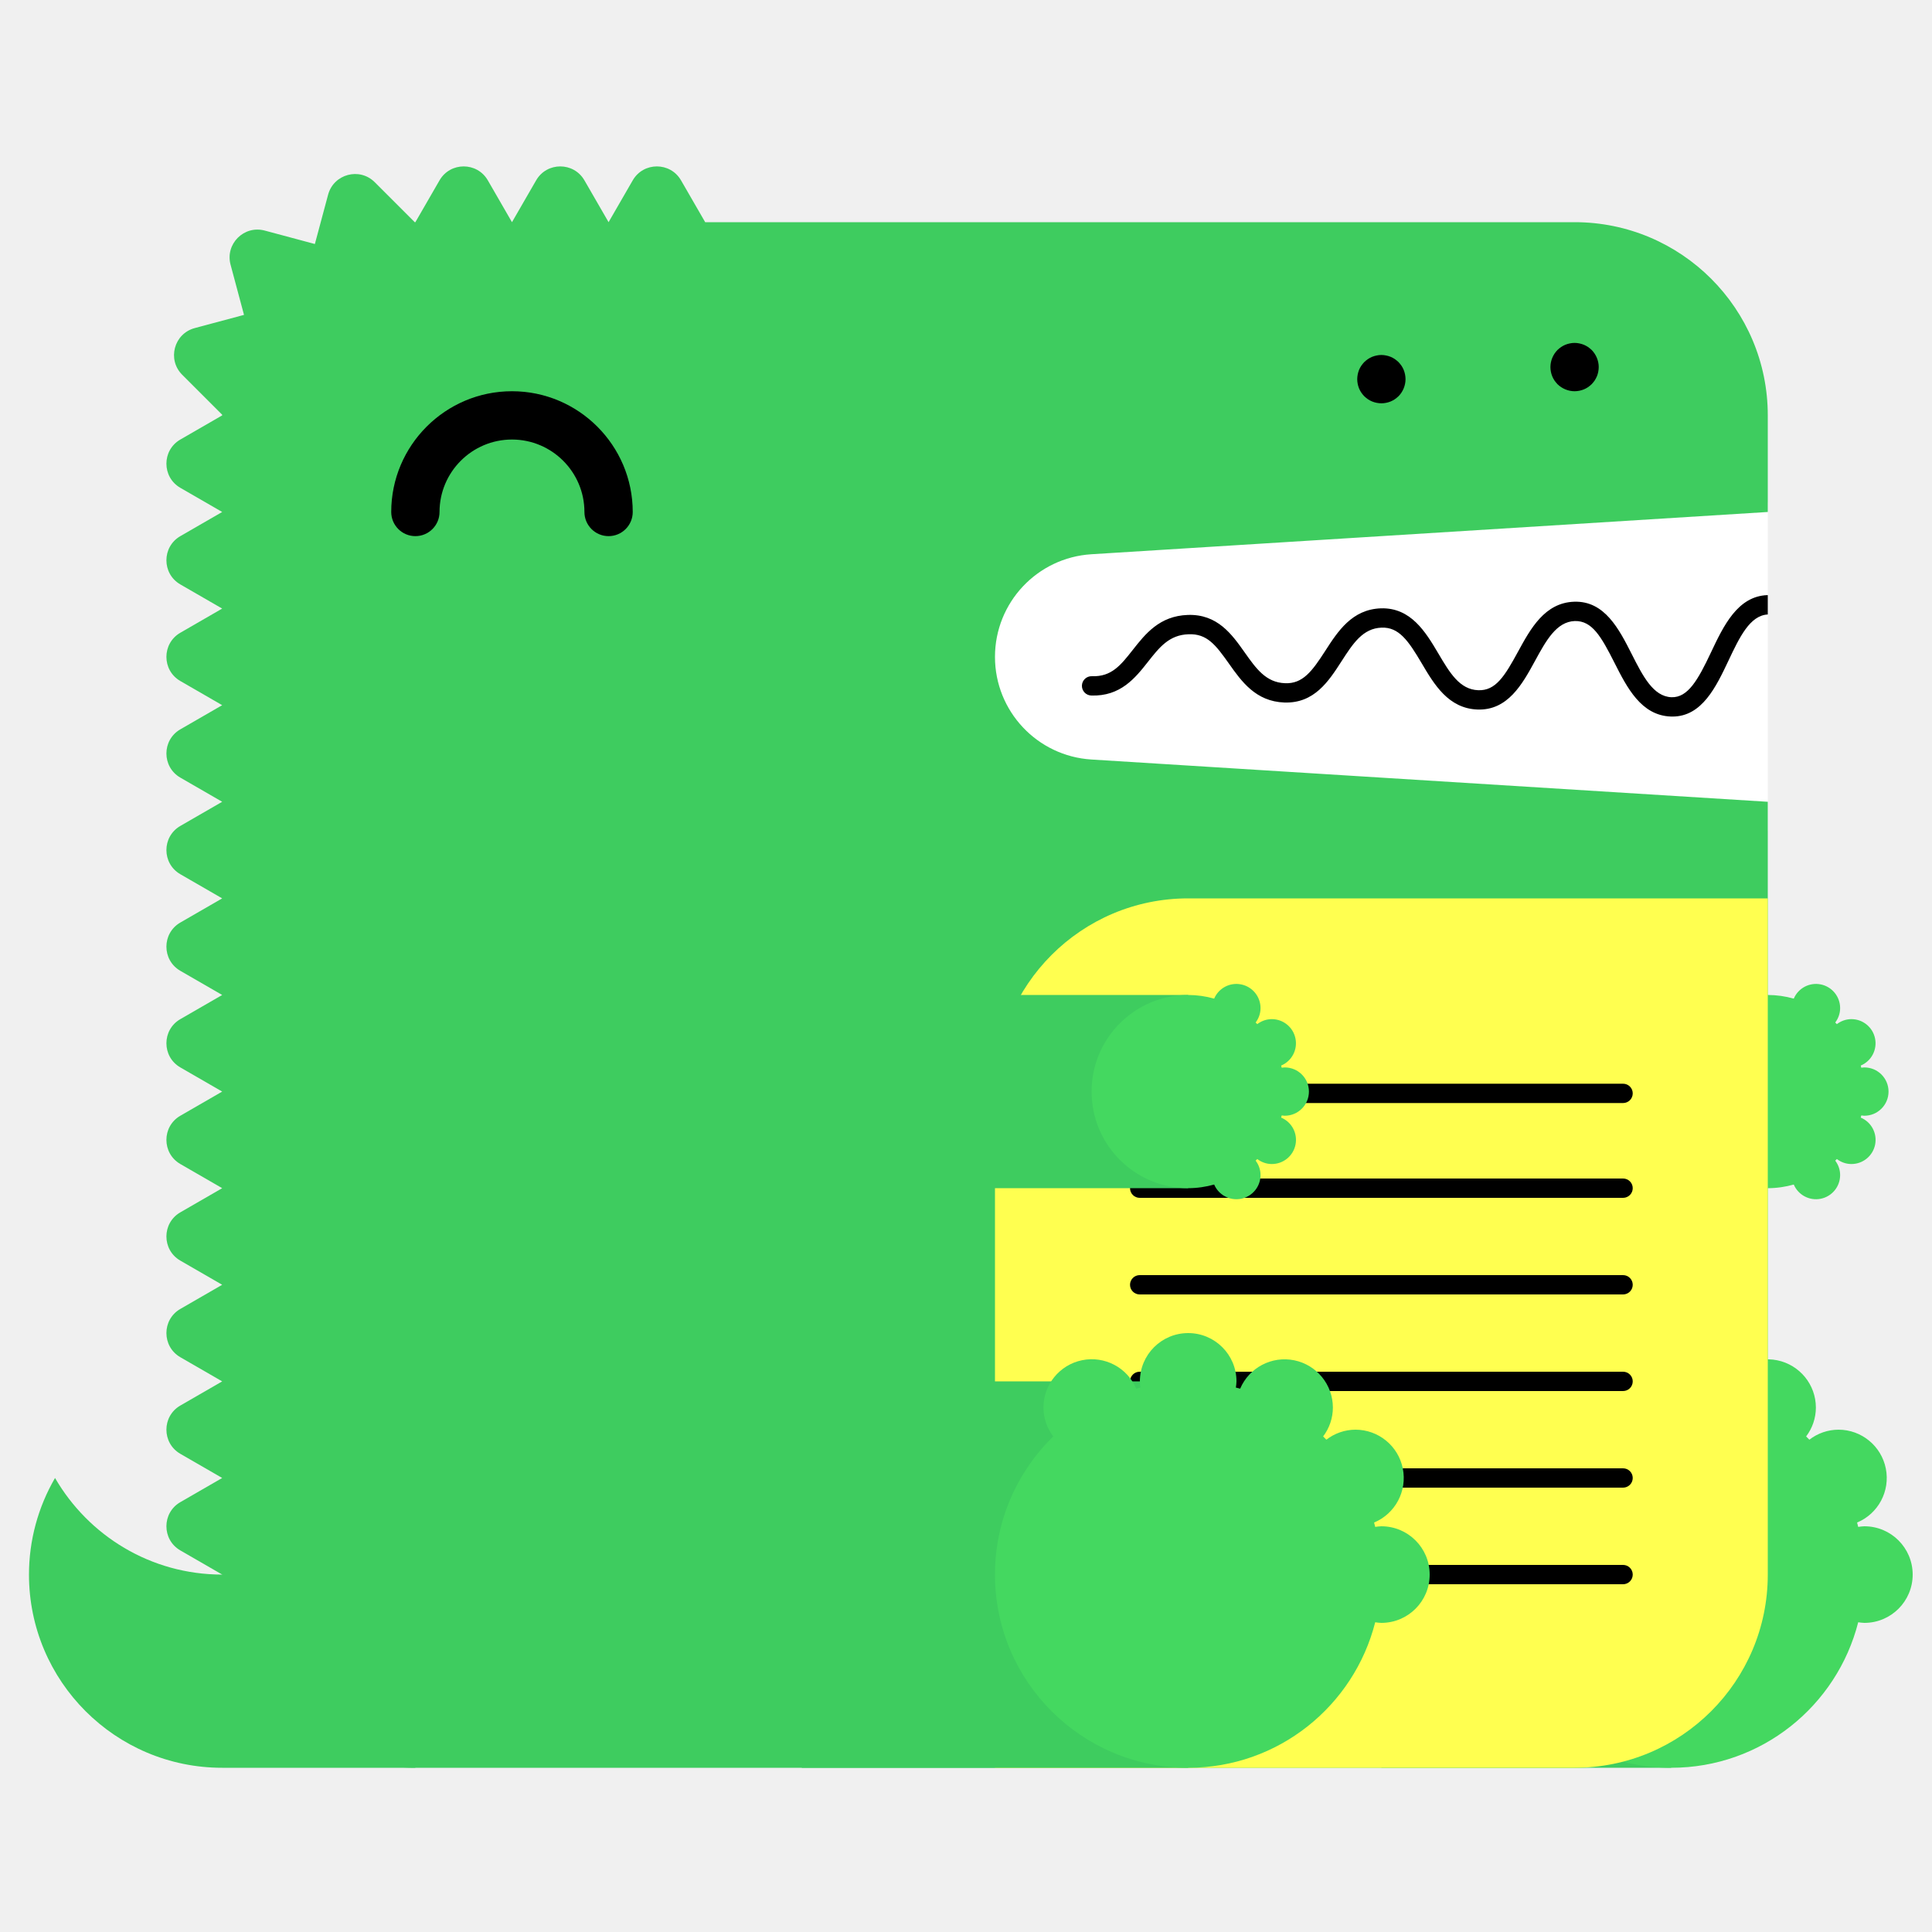
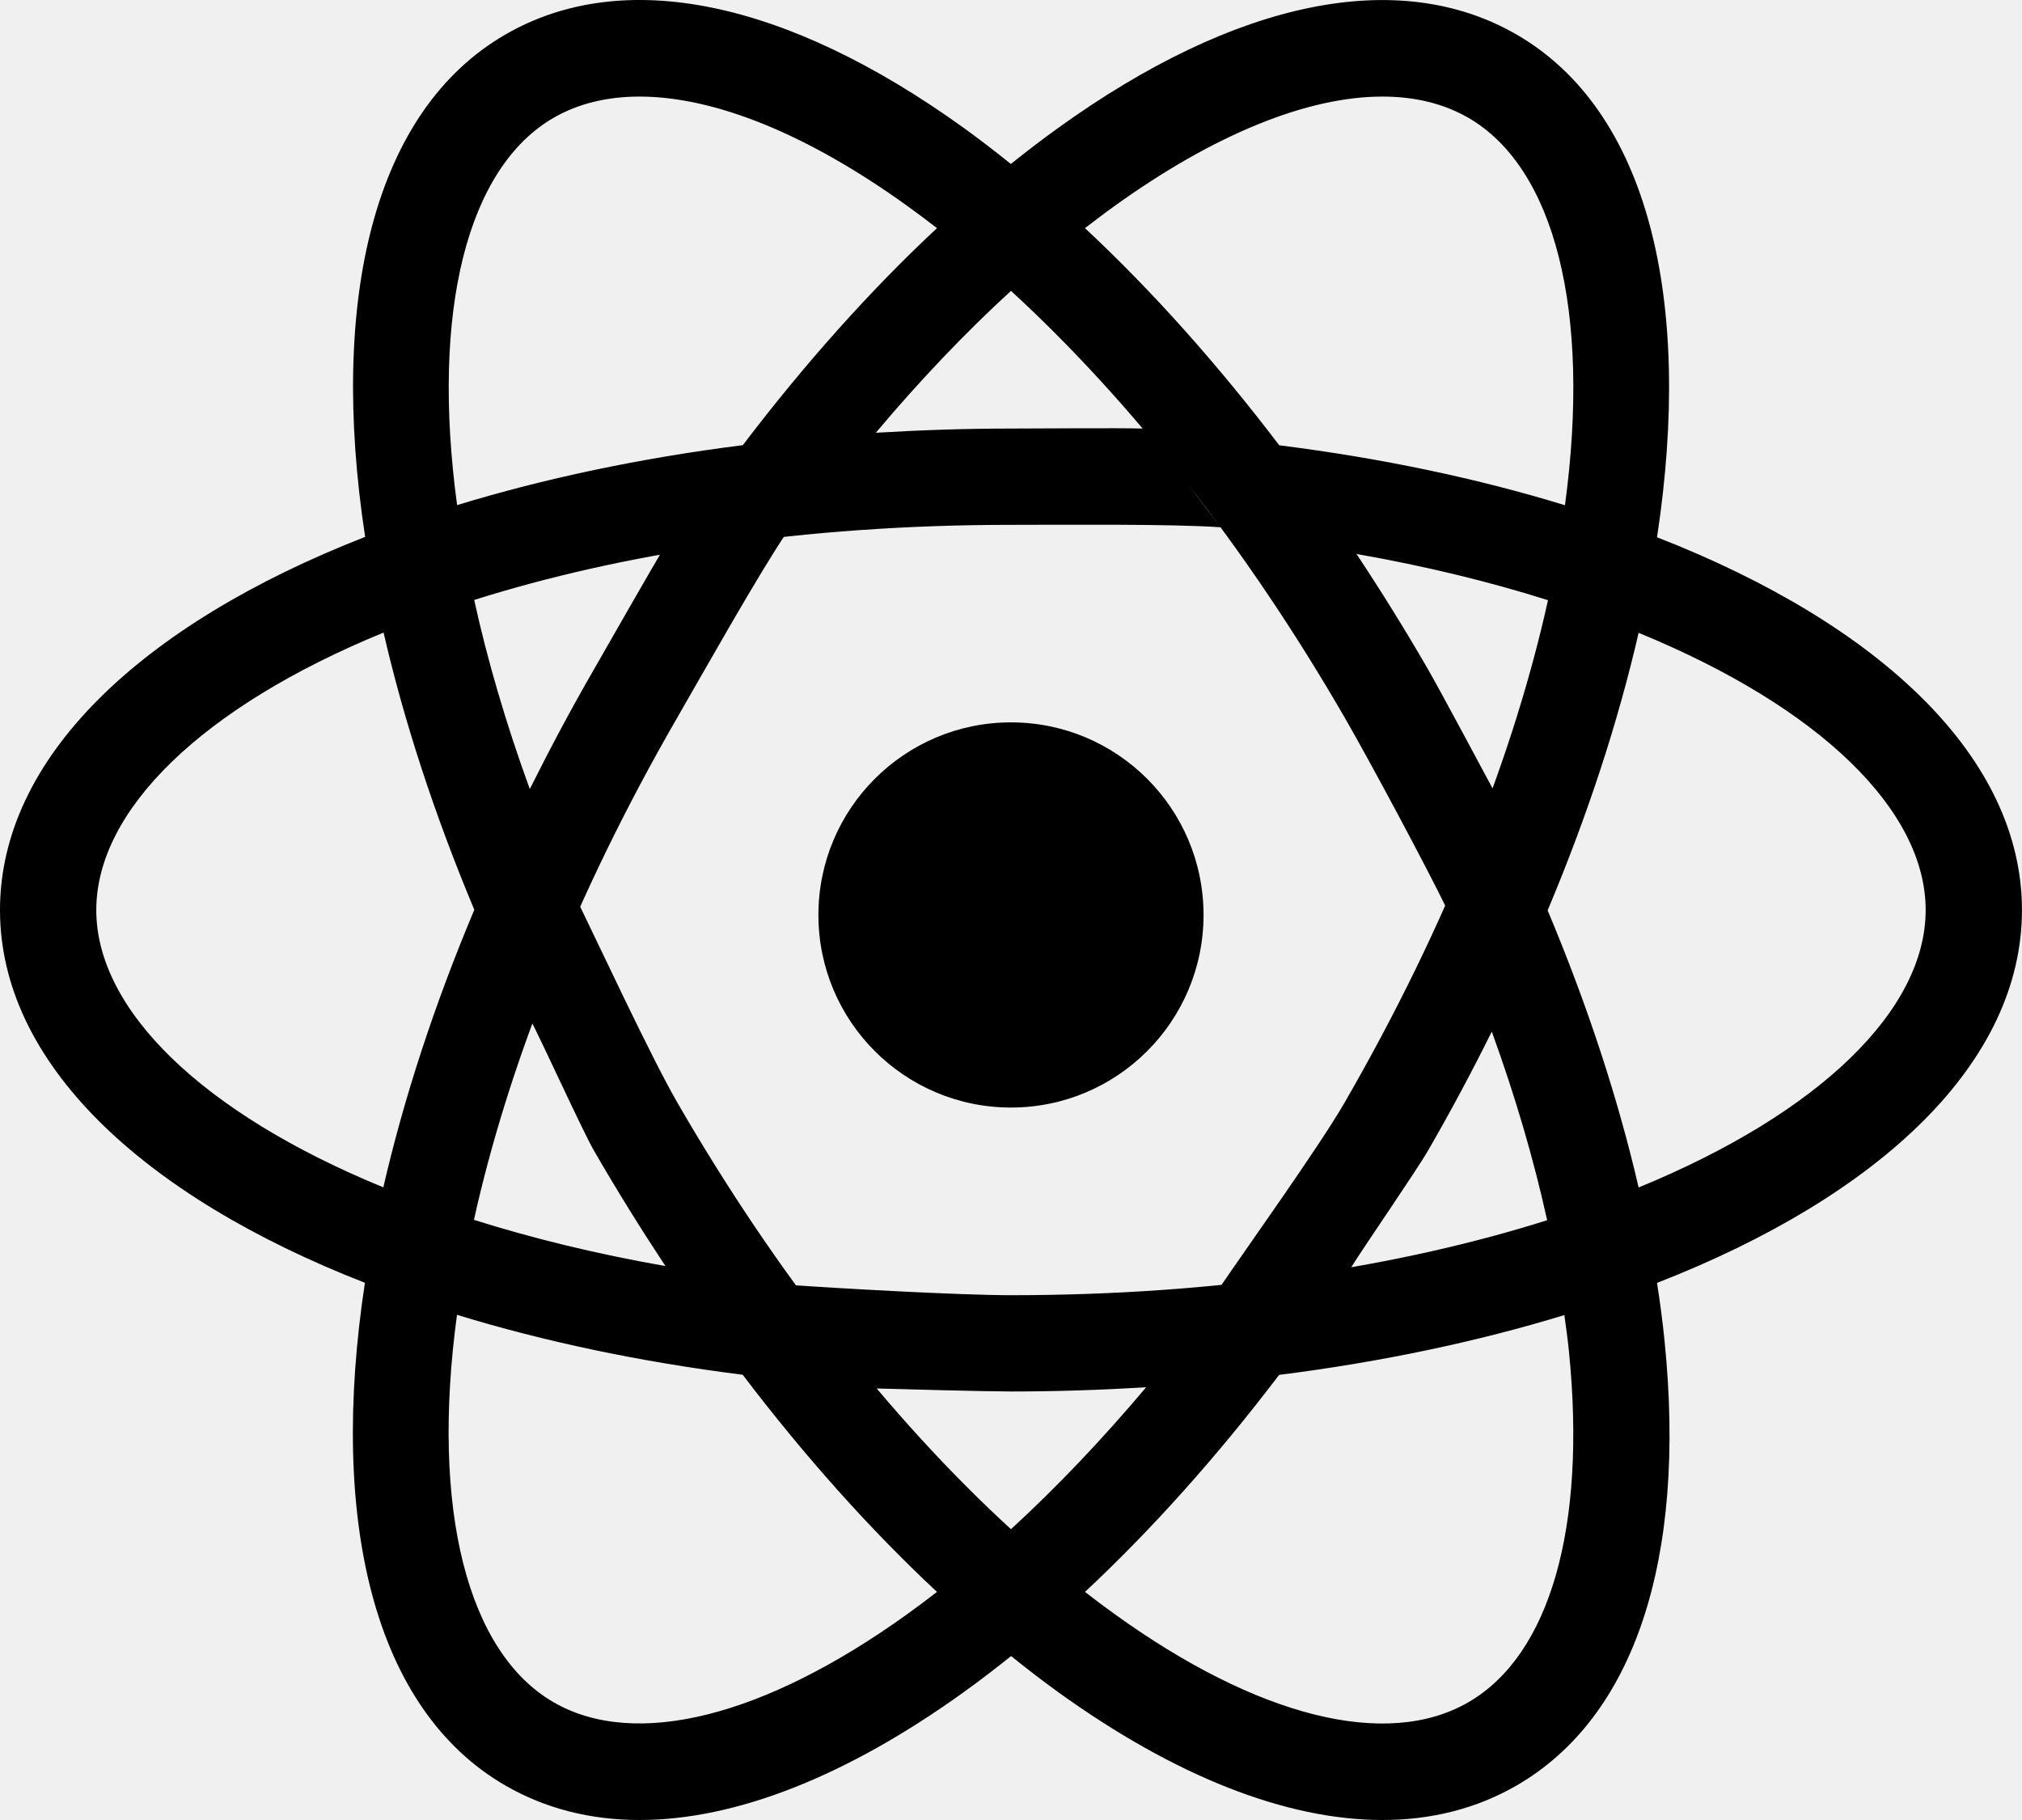
- <svg xmlns="http://www.w3.org/2000/svg" width="200" height="200" viewBox="0 0 200 200">
-   <g fill="none" fill-rule="evenodd">
-     <path fill="#FFF" d="M99 52h84v34H99z" />
-     <path d="M23 163c-7.398 0-13.843-4.027-17.303-10A19.886 19.886 0 0 0 3 163c0 11.046 8.954 20 20 20h20v-20H23z" fill="#3ECC5F" />
-     <path d="M112.98 57.376L183 53V43c0-11.046-8.954-20-20-20H73l-2.5-4.33c-1.112-1.925-3.889-1.925-5 0L63 23l-2.5-4.33c-1.111-1.925-3.889-1.925-5 0L53 23l-2.5-4.33c-1.111-1.925-3.889-1.925-5 0L43 23c-.022 0-.042.003-.065.003l-4.142-4.141c-1.57-1.571-4.252-.853-4.828 1.294l-1.369 5.104-5.192-1.392c-2.148-.575-4.111 1.389-3.535 3.536l1.39 5.193-5.102 1.367c-2.148.576-2.867 3.259-1.296 4.83l4.142 4.142c0 .021-.003.042-.003.064l-4.33 2.5c-1.925 1.111-1.925 3.889 0 5L23 53l-4.33 2.5c-1.925 1.111-1.925 3.889 0 5L23 63l-4.33 2.5c-1.925 1.111-1.925 3.889 0 5L23 73l-4.33 2.5c-1.925 1.111-1.925 3.889 0 5L23 83l-4.33 2.5c-1.925 1.111-1.925 3.889 0 5L23 93l-4.33 2.5c-1.925 1.111-1.925 3.889 0 5L23 103l-4.33 2.5c-1.925 1.111-1.925 3.889 0 5L23 113l-4.33 2.5c-1.925 1.111-1.925 3.889 0 5L23 123l-4.33 2.5c-1.925 1.111-1.925 3.889 0 5L23 133l-4.33 2.5c-1.925 1.111-1.925 3.889 0 5L23 143l-4.33 2.5c-1.925 1.111-1.925 3.889 0 5L23 153l-4.33 2.5c-1.925 1.111-1.925 3.889 0 5L23 163c0 11.046 8.954 20 20 20h120c11.046 0 20-8.954 20-20V83l-70.02-4.376A10.645 10.645 0 0 1 103 68c0-5.621 4.37-10.273 9.98-10.624" fill="#3ECC5F" />
-     <path fill="#3ECC5F" d="M143 183h30v-40h-30z" />
-     <path d="M193 158c-.219 0-.428.037-.639.064-.038-.15-.074-.301-.116-.451A5 5 0 0 0 190.32 148a4.96 4.96 0 0 0-3.016 1.036 26.531 26.531 0 0 0-.335-.336 4.955 4.955 0 0 0 1.011-2.987 5 5 0 0 0-9.599-1.959c-.148-.042-.297-.077-.445-.115.027-.211.064-.42.064-.639a5 5 0 0 0-5-5 5 5 0 0 0-5 5c0 .219.037.428.064.639-.148.038-.297.073-.445.115a4.998 4.998 0 0 0-9.599 1.959c0 1.125.384 2.151 1.011 2.987-3.717 3.632-6.031 8.693-6.031 14.3 0 11.046 8.954 20 20 20 9.339 0 17.16-6.41 19.361-15.064.211.027.42.064.639.064a5 5 0 0 0 5-5 5 5 0 0 0-5-5" fill="#44D860" />
-     <path fill="#3ECC5F" d="M153 123h30v-20h-30z" />
-     <path d="M193 115.5a2.5 2.5 0 1 0 0-5c-.109 0-.214.019-.319.032-.02-.075-.037-.15-.058-.225a2.501 2.501 0 0 0-.963-4.807c-.569 0-1.088.197-1.508.518a6.653 6.653 0 0 0-.168-.168c.314-.417.506-.931.506-1.494a2.5 2.5 0 0 0-4.8-.979A9.987 9.987 0 0 0 183 103c-5.522 0-10 4.478-10 10s4.478 10 10 10c.934 0 1.833-.138 2.69-.377a2.5 2.5 0 0 0 4.8-.979c0-.563-.192-1.077-.506-1.494.057-.055.113-.111.168-.168.42.321.939.518 1.508.518a2.5 2.5 0 0 0 .963-4.807c.021-.074.038-.15.058-.225.105.013.21.032.319.032" fill="#44D860" />
-     <path d="M63 55.5a2.5 2.5 0 0 1-2.5-2.5c0-4.136-3.364-7.5-7.5-7.5s-7.5 3.364-7.5 7.5a2.5 2.5 0 1 1-5 0c0-6.893 5.607-12.5 12.5-12.5S65.5 46.107 65.5 53a2.5 2.5 0 0 1-2.5 2.5" fill="#000" />
-     <path d="M103 183h60c11.046 0 20-8.954 20-20V93h-60c-11.046 0-20 8.954-20 20v70z" fill="#FFFF50" />
-     <path d="M168.02 124h-50.04a1 1 0 1 1 0-2h50.04a1 1 0 1 1 0 2m0 20h-50.04a1 1 0 1 1 0-2h50.04a1 1 0 1 1 0 2m0 20h-50.04a1 1 0 1 1 0-2h50.04a1 1 0 1 1 0 2m0-49.814h-50.04a1 1 0 1 1 0-2h50.04a1 1 0 1 1 0 2m0 19.814h-50.04a1 1 0 1 1 0-2h50.04a1 1 0 1 1 0 2m0 20h-50.04a1 1 0 1 1 0-2h50.04a1 1 0 1 1 0 2M183 61.611c-.012 0-.022-.006-.034-.005-3.09.105-4.552 3.196-5.842 5.923-1.346 2.85-2.387 4.703-4.093 4.647-1.889-.068-2.969-2.202-4.113-4.46-1.314-2.594-2.814-5.536-5.963-5.426-3.046.104-4.513 2.794-5.807 5.167-1.377 2.528-2.314 4.065-4.121 3.994-1.927-.07-2.951-1.805-4.136-3.813-1.321-2.236-2.848-4.75-5.936-4.664-2.994.103-4.465 2.385-5.763 4.4-1.373 2.13-2.335 3.428-4.165 3.351-1.973-.07-2.992-1.51-4.171-3.177-1.324-1.873-2.816-3.993-5.895-3.89-2.928.1-4.399 1.97-5.696 3.618-1.232 1.564-2.194 2.802-4.229 2.724a1 1 0 0 0-.072 2c3.017.101 4.545-1.8 5.872-3.487 1.177-1.496 2.193-2.787 4.193-2.855 1.926-.082 2.829 1.115 4.195 3.045 1.297 1.834 2.769 3.914 5.731 4.021 3.103.104 4.596-2.215 5.918-4.267 1.182-1.834 2.202-3.417 4.15-3.484 1.793-.067 2.769 1.35 4.145 3.681 1.297 2.197 2.766 4.686 5.787 4.796 3.125.108 4.634-2.62 5.949-5.035 1.139-2.088 2.214-4.06 4.119-4.126 1.793-.042 2.728 1.595 4.111 4.33 1.292 2.553 2.757 5.445 5.825 5.556l.169.003c3.064 0 4.518-3.075 5.805-5.794 1.139-2.41 2.217-4.68 4.067-4.773v-2z" fill="#000" />
-     <path fill="#3ECC5F" d="M83 183h40v-40H83z" />
-     <path d="M143 158c-.219 0-.428.037-.639.064-.038-.15-.074-.301-.116-.451A5 5 0 0 0 140.32 148a4.96 4.96 0 0 0-3.016 1.036 26.531 26.531 0 0 0-.335-.336 4.955 4.955 0 0 0 1.011-2.987 5 5 0 0 0-9.599-1.959c-.148-.042-.297-.077-.445-.115.027-.211.064-.42.064-.639a5 5 0 0 0-5-5 5 5 0 0 0-5 5c0 .219.037.428.064.639-.148.038-.297.073-.445.115a4.998 4.998 0 0 0-9.599 1.959c0 1.125.384 2.151 1.011 2.987-3.717 3.632-6.031 8.693-6.031 14.3 0 11.046 8.954 20 20 20 9.339 0 17.16-6.41 19.361-15.064.211.027.42.064.639.064a5 5 0 0 0 5-5 5 5 0 0 0-5-5" fill="#44D860" />
-     <path fill="#3ECC5F" d="M83 123h40v-20H83z" />
-     <path d="M133 115.5a2.5 2.5 0 1 0 0-5c-.109 0-.214.019-.319.032-.02-.075-.037-.15-.058-.225a2.501 2.501 0 0 0-.963-4.807c-.569 0-1.088.197-1.508.518a6.653 6.653 0 0 0-.168-.168c.314-.417.506-.931.506-1.494a2.5 2.5 0 0 0-4.8-.979A9.987 9.987 0 0 0 123 103c-5.522 0-10 4.478-10 10s4.478 10 10 10c.934 0 1.833-.138 2.69-.377a2.5 2.5 0 0 0 4.8-.979c0-.563-.192-1.077-.506-1.494.057-.055.113-.111.168-.168.42.321.939.518 1.508.518a2.5 2.5 0 0 0 .963-4.807c.021-.074.038-.15.058-.225.105.013.21.032.319.032" fill="#44D860" />
-     <path d="M143 41.75c-.16 0-.33-.02-.49-.05a2.52 2.52 0 0 1-.47-.14c-.15-.06-.29-.14-.431-.23-.13-.09-.259-.2-.38-.31-.109-.12-.219-.24-.309-.38s-.17-.28-.231-.43a2.619 2.619 0 0 1-.189-.96c0-.16.02-.33.05-.49.03-.16.08-.31.139-.47.061-.15.141-.29.231-.43.09-.13.2-.26.309-.38.121-.11.25-.22.38-.31.141-.09.281-.17.431-.23.149-.06.31-.11.47-.14.32-.07.65-.07.98 0 .159.03.32.08.47.14.149.06.29.14.43.23.13.09.259.2.38.31.11.12.22.25.31.38.09.14.17.28.23.43.06.16.11.31.14.47.029.16.05.33.05.49 0 .66-.271 1.31-.73 1.77-.121.11-.25.22-.38.31-.14.09-.281.17-.43.23a2.565 2.565 0 0 1-.96.19m20-1.25c-.66 0-1.3-.27-1.771-.73a3.802 3.802 0 0 1-.309-.38c-.09-.14-.17-.28-.231-.43a2.619 2.619 0 0 1-.189-.96c0-.66.27-1.3.729-1.77.121-.11.25-.22.38-.31.141-.09.281-.17.431-.23.149-.06.31-.11.47-.14.32-.07.66-.07.98 0 .159.03.32.08.47.14.149.06.29.14.43.23.13.09.259.2.38.31.459.47.73 1.11.73 1.77 0 .16-.021.33-.05.49-.03.16-.08.32-.14.47-.07.15-.14.29-.23.43-.09.13-.2.26-.31.38-.121.11-.25.22-.38.31-.14.09-.281.17-.43.23a2.565 2.565 0 0 1-.96.19" fill="#000" />
-   </g>
+ <svg xmlns="http://www.w3.org/2000/svg" width="100%" height="100%" viewBox="0 0 410 369" fill="currentColor" class="logo">
+   <path d="M204.995 224.552C226.56 224.552 244.042 207.07 244.042 185.506C244.042 163.941 226.56 146.459 204.995 146.459C183.43 146.459 165.948 163.941 165.948 185.506C165.948 207.07 183.43 224.552 204.995 224.552Z" fill="currentColor" />
+   <path d="M409.99 184.505C409.99 153.707 381.437 126.667 335.996 108.925C343.342 60.654 334.19 22.388 307.492 6.989C283.649 -6.775 250.631 -0.04 214.512 25.975C211.316 28.269 208.143 30.71 204.97 33.248C201.822 30.71 198.65 28.269 195.477 25.975C159.359 -0.04 126.34 -6.8 102.497 6.989C75.824 22.388 66.672 60.629 74.042 108.852C28.553 126.618 0 153.682 0 184.505C0 215.303 28.553 242.342 73.993 260.084C66.648 308.356 75.799 346.621 102.497 362.02C110.575 366.682 119.727 369 129.684 369C149.085 369 171.61 360.215 195.477 343.034C198.674 340.74 201.847 338.3 205.019 335.762C208.167 338.3 211.34 340.74 214.512 343.034C238.38 360.239 260.905 369 280.306 369C290.263 369 299.415 366.682 307.492 362.02C331.335 348.256 342 316.287 337.534 271.993C337.143 268.089 336.631 264.135 335.996 260.109C381.461 242.367 409.99 215.327 409.99 184.505ZM225.934 41.814C246.238 27.195 265.127 19.581 280.306 19.581C286.871 19.581 292.728 20.997 297.731 23.877C315.204 33.98 322.672 62.947 317.327 102.433C299.756 97.04 280.306 92.916 259.392 90.28C246.872 73.807 233.597 58.945 220.003 46.255C221.98 44.742 223.957 43.229 225.934 41.814ZM112.259 23.877C117.262 20.997 123.119 19.581 129.684 19.581C144.863 19.581 163.752 27.171 184.056 41.814C186.033 43.229 188.01 44.718 189.986 46.255C176.393 58.945 163.142 73.783 150.622 90.256C129.732 92.891 110.258 97.04 92.687 102.409C87.342 62.947 94.786 33.98 112.259 23.877ZM19.523 184.505C19.523 164.322 40.901 143.359 77.776 128.253C81.9 146.141 88.05 165.054 96.177 184.456C88.001 203.881 81.852 222.819 77.727 240.732C40.901 225.626 19.523 204.687 19.523 184.505ZM184.056 327.196C154.966 348.134 128.805 354.675 112.259 345.133C94.786 335.029 87.318 306.062 92.663 266.576C110.234 271.969 129.684 276.093 150.598 278.729C163.117 295.202 176.393 310.064 189.986 322.754C188.01 324.292 186.033 325.78 184.056 327.196ZM204.995 310.04C180.591 287.685 157.138 257.815 137.347 223.551C132.051 214.4 121.344 191.396 117 182.489C113.535 190.786 110.112 198.398 107.427 206.5C109.623 210.575 118.092 229.213 120.434 233.288C125.071 241.317 129.928 249.127 134.931 256.692C120.898 254.227 107.915 251.055 96.103 247.321C102.815 217.011 116.213 182.064 137.347 145.458C142.545 136.453 153.838 116.346 159.5 108C150.568 109.147 143.395 108.767 135 110.5C132.56 114.453 122.777 131.645 120.434 135.721C115.749 143.823 111.454 151.925 107.427 159.978C102.546 146.581 98.812 133.744 96.152 121.64C125.755 112.293 162.727 106.411 204.995 106.411C215.562 106.411 237.63 106.197 247.49 106.905C242.048 99.754 237.38 93.282 231.694 86.888C227.082 86.742 209.705 86.888 204.995 86.888C195.672 86.888 186.545 87.205 177.589 87.742C186.472 77.175 195.672 67.511 204.995 58.97C229.375 81.324 252.851 111.195 272.643 145.458C277.841 154.463 289.073 175.426 293.49 184.505C296.98 176.207 300.281 168.64 302.99 160.489C300.793 156.389 291.898 139.747 289.555 135.696C284.918 127.667 280.062 119.858 275.059 112.317C289.092 114.782 302.075 117.954 313.886 121.688C307.175 151.998 293.777 186.945 272.643 223.551C267.445 232.556 252.651 253.178 246.99 261.524C255.922 260.377 265.595 258.663 273.99 256.93C276.43 252.976 287.212 237.364 289.555 233.288C294.216 225.235 298.512 217.182 302.489 209.153C307.224 222.185 310.982 234.997 313.715 247.394C284.138 256.741 247.214 262.598 204.995 262.598C194.428 262.598 169.859 261.208 160 260.5C165.442 267.65 171.304 275.095 176.99 281.489C181.602 281.635 200.285 282.121 204.995 282.121C214.317 282.121 223.444 281.804 232.401 281.267C223.493 291.834 214.317 301.498 204.995 310.04ZM297.731 345.133C281.185 354.699 254.999 348.159 225.934 327.196C223.957 325.78 221.98 324.292 220.003 322.754C233.597 310.064 246.848 295.226 259.367 278.753C280.233 276.118 299.659 271.993 317.205 266.625C317.547 269.089 317.888 271.554 318.132 273.97C321.72 309.649 314.277 335.566 297.731 345.133ZM332.262 240.756C328.065 222.599 321.842 203.686 313.813 184.578C321.988 165.152 328.138 146.215 332.262 128.302C369.088 143.408 390.466 164.322 390.466 184.505C390.466 204.687 369.113 225.626 332.262 240.756Z" fill="currentColor" />
</svg>
